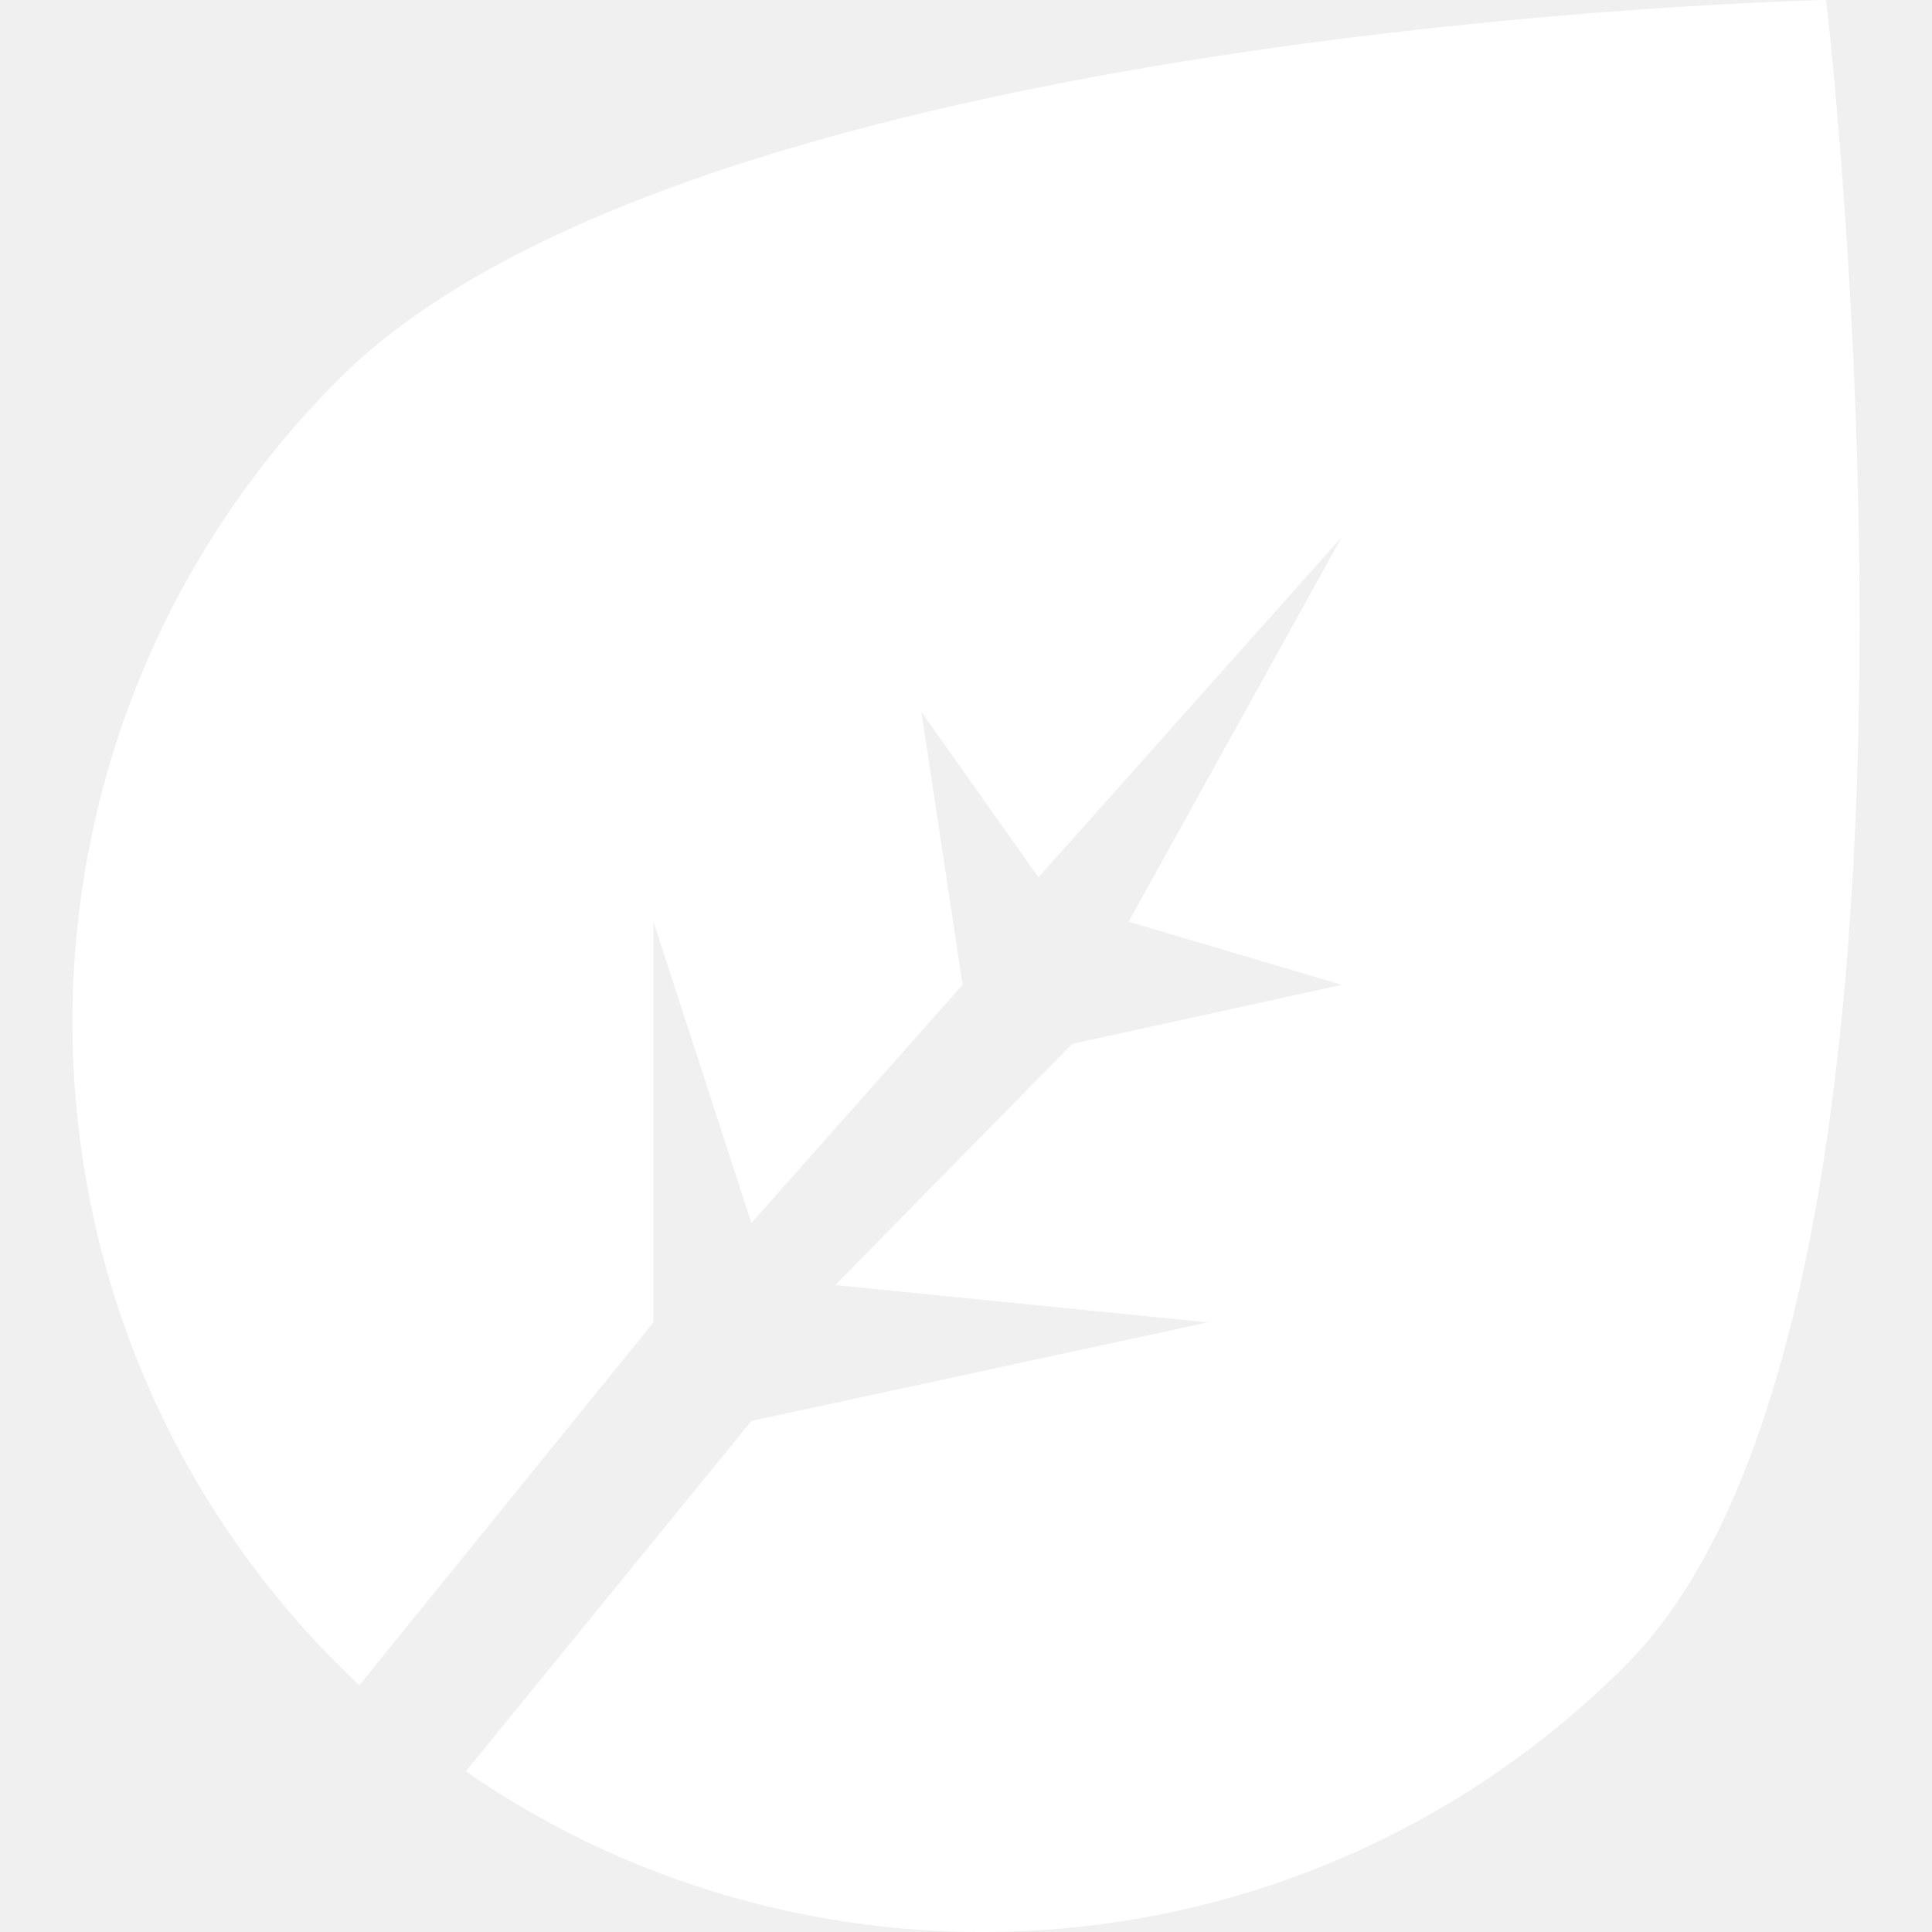
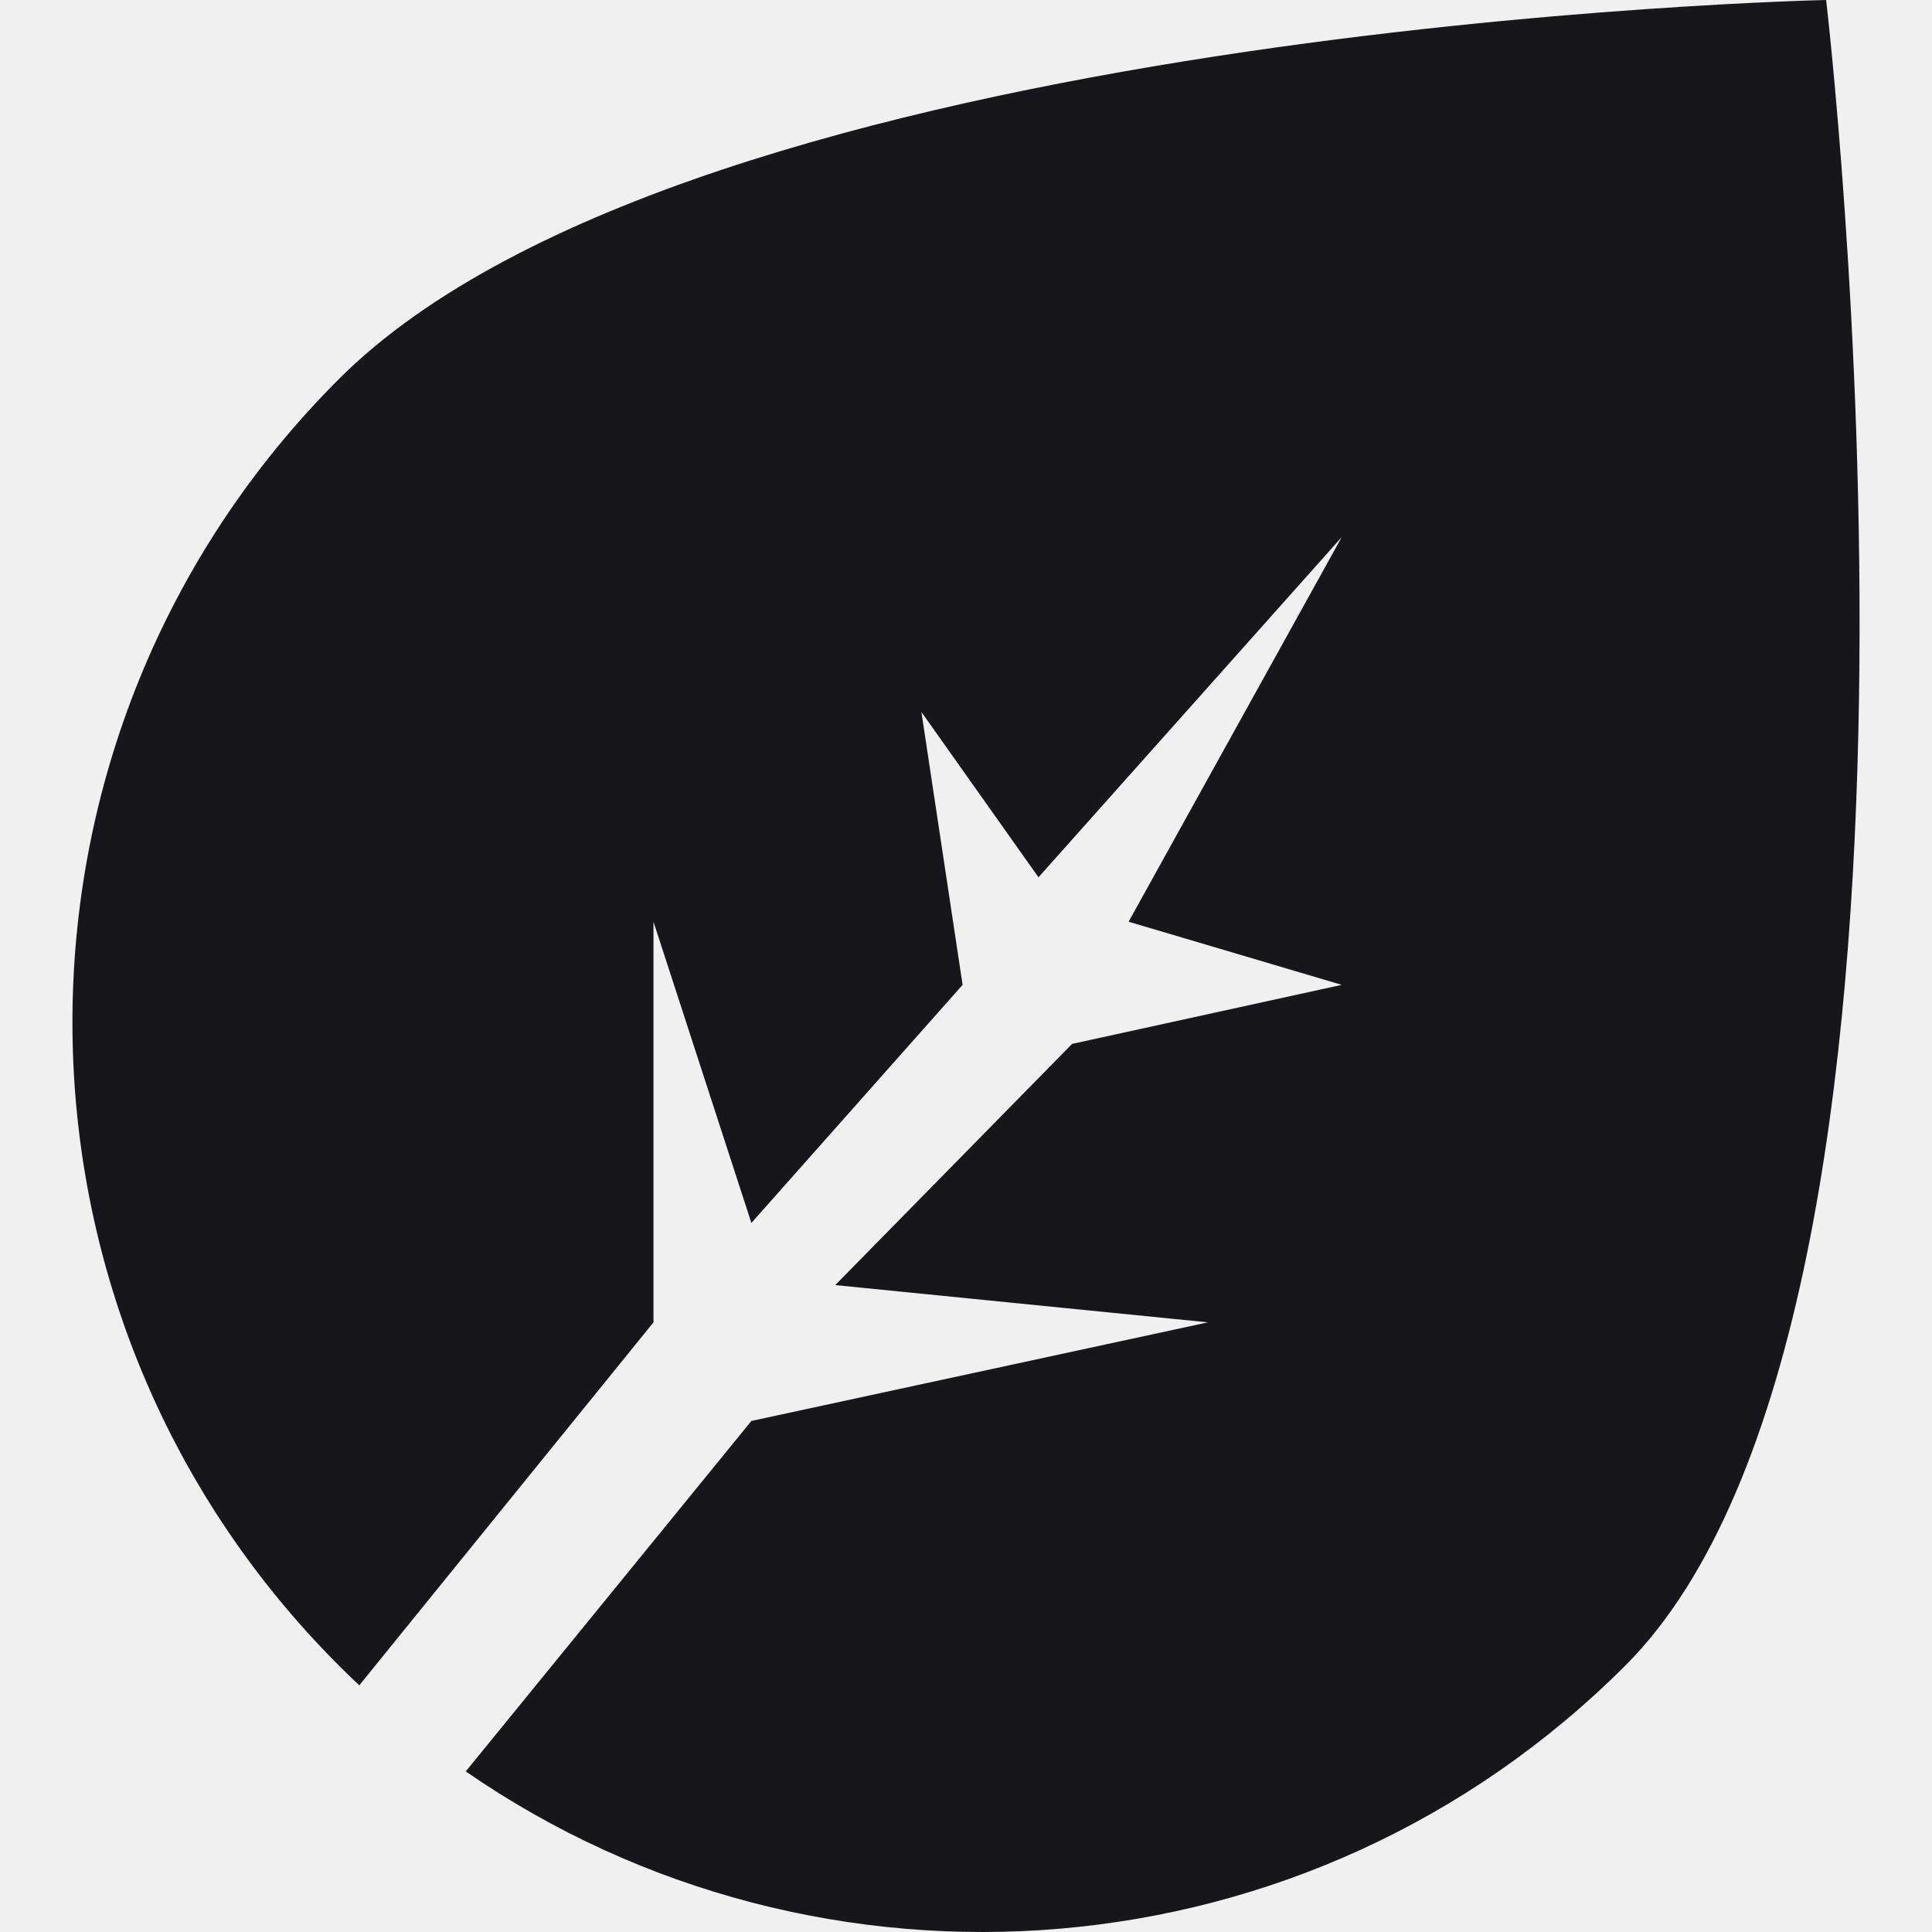
<svg xmlns="http://www.w3.org/2000/svg" width="25" height="25" viewBox="0 0 25 25" fill="none">
-   <path fill-rule="evenodd" clip-rule="evenodd" d="M4.649 21.808C4.56 21.725 4.472 21.639 4.385 21.552C-0.212 16.955 -0.212 9.502 4.385 4.905C8.982 0.308 23.63 0 23.63 0C23.63 0 25.63 16.955 21.032 21.552C16.95 25.635 10.614 26.092 6.027 22.922L9.723 18.387L15.631 17.111L10.808 16.629L13.873 13.508L17.362 12.744L14.604 11.927L17.362 6.95L13.438 11.352L11.923 9.213L12.456 12.744L9.723 15.825L8.456 11.927V17.111L4.649 21.808Z" fill="#fff" />
+   <path fill-rule="evenodd" clip-rule="evenodd" d="M4.649 21.808C4.56 21.725 4.472 21.639 4.385 21.552C-0.212 16.955 -0.212 9.502 4.385 4.905C8.982 0.308 23.63 0 23.63 0C23.63 0 25.63 16.955 21.032 21.552C16.95 25.635 10.614 26.092 6.027 22.922L9.723 18.387L15.631 17.111L10.808 16.629L13.873 13.508L17.362 12.744L14.604 11.927L17.362 6.95L13.438 11.352L11.923 9.213L12.456 12.744L9.723 15.825L8.456 11.927V17.111L4.649 21.808Z" fill="#17171B" />
</svg>
